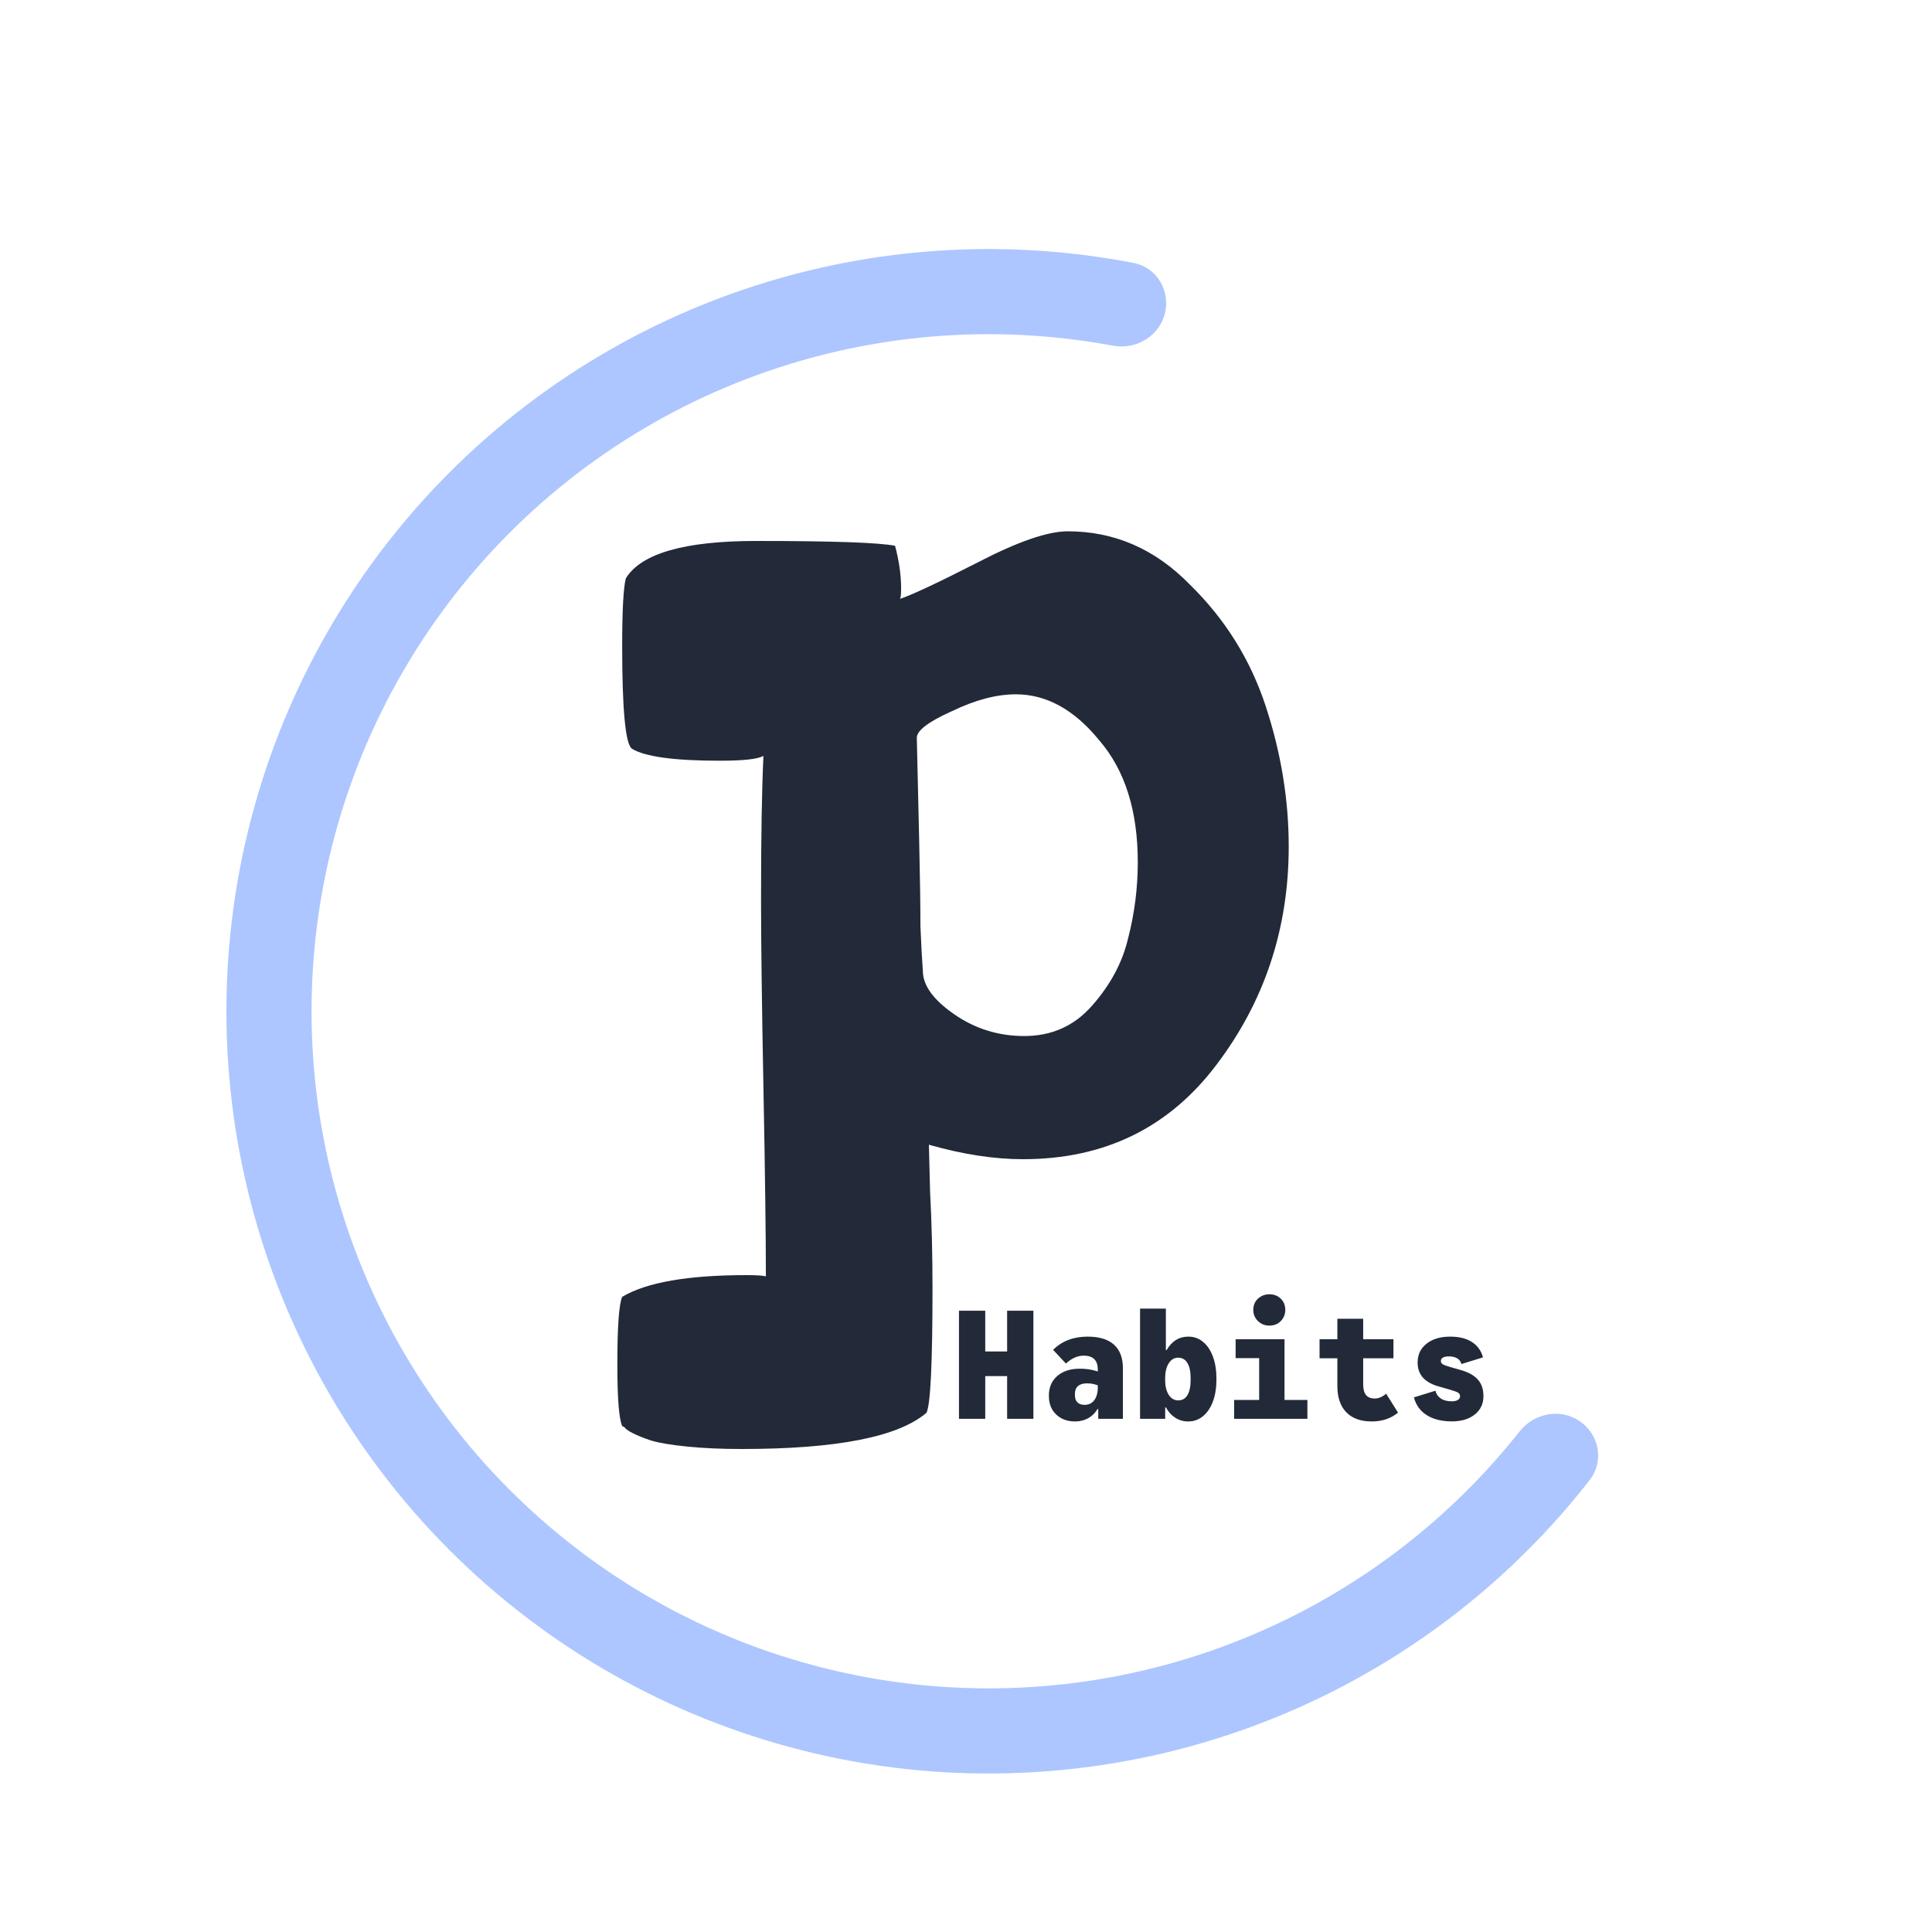
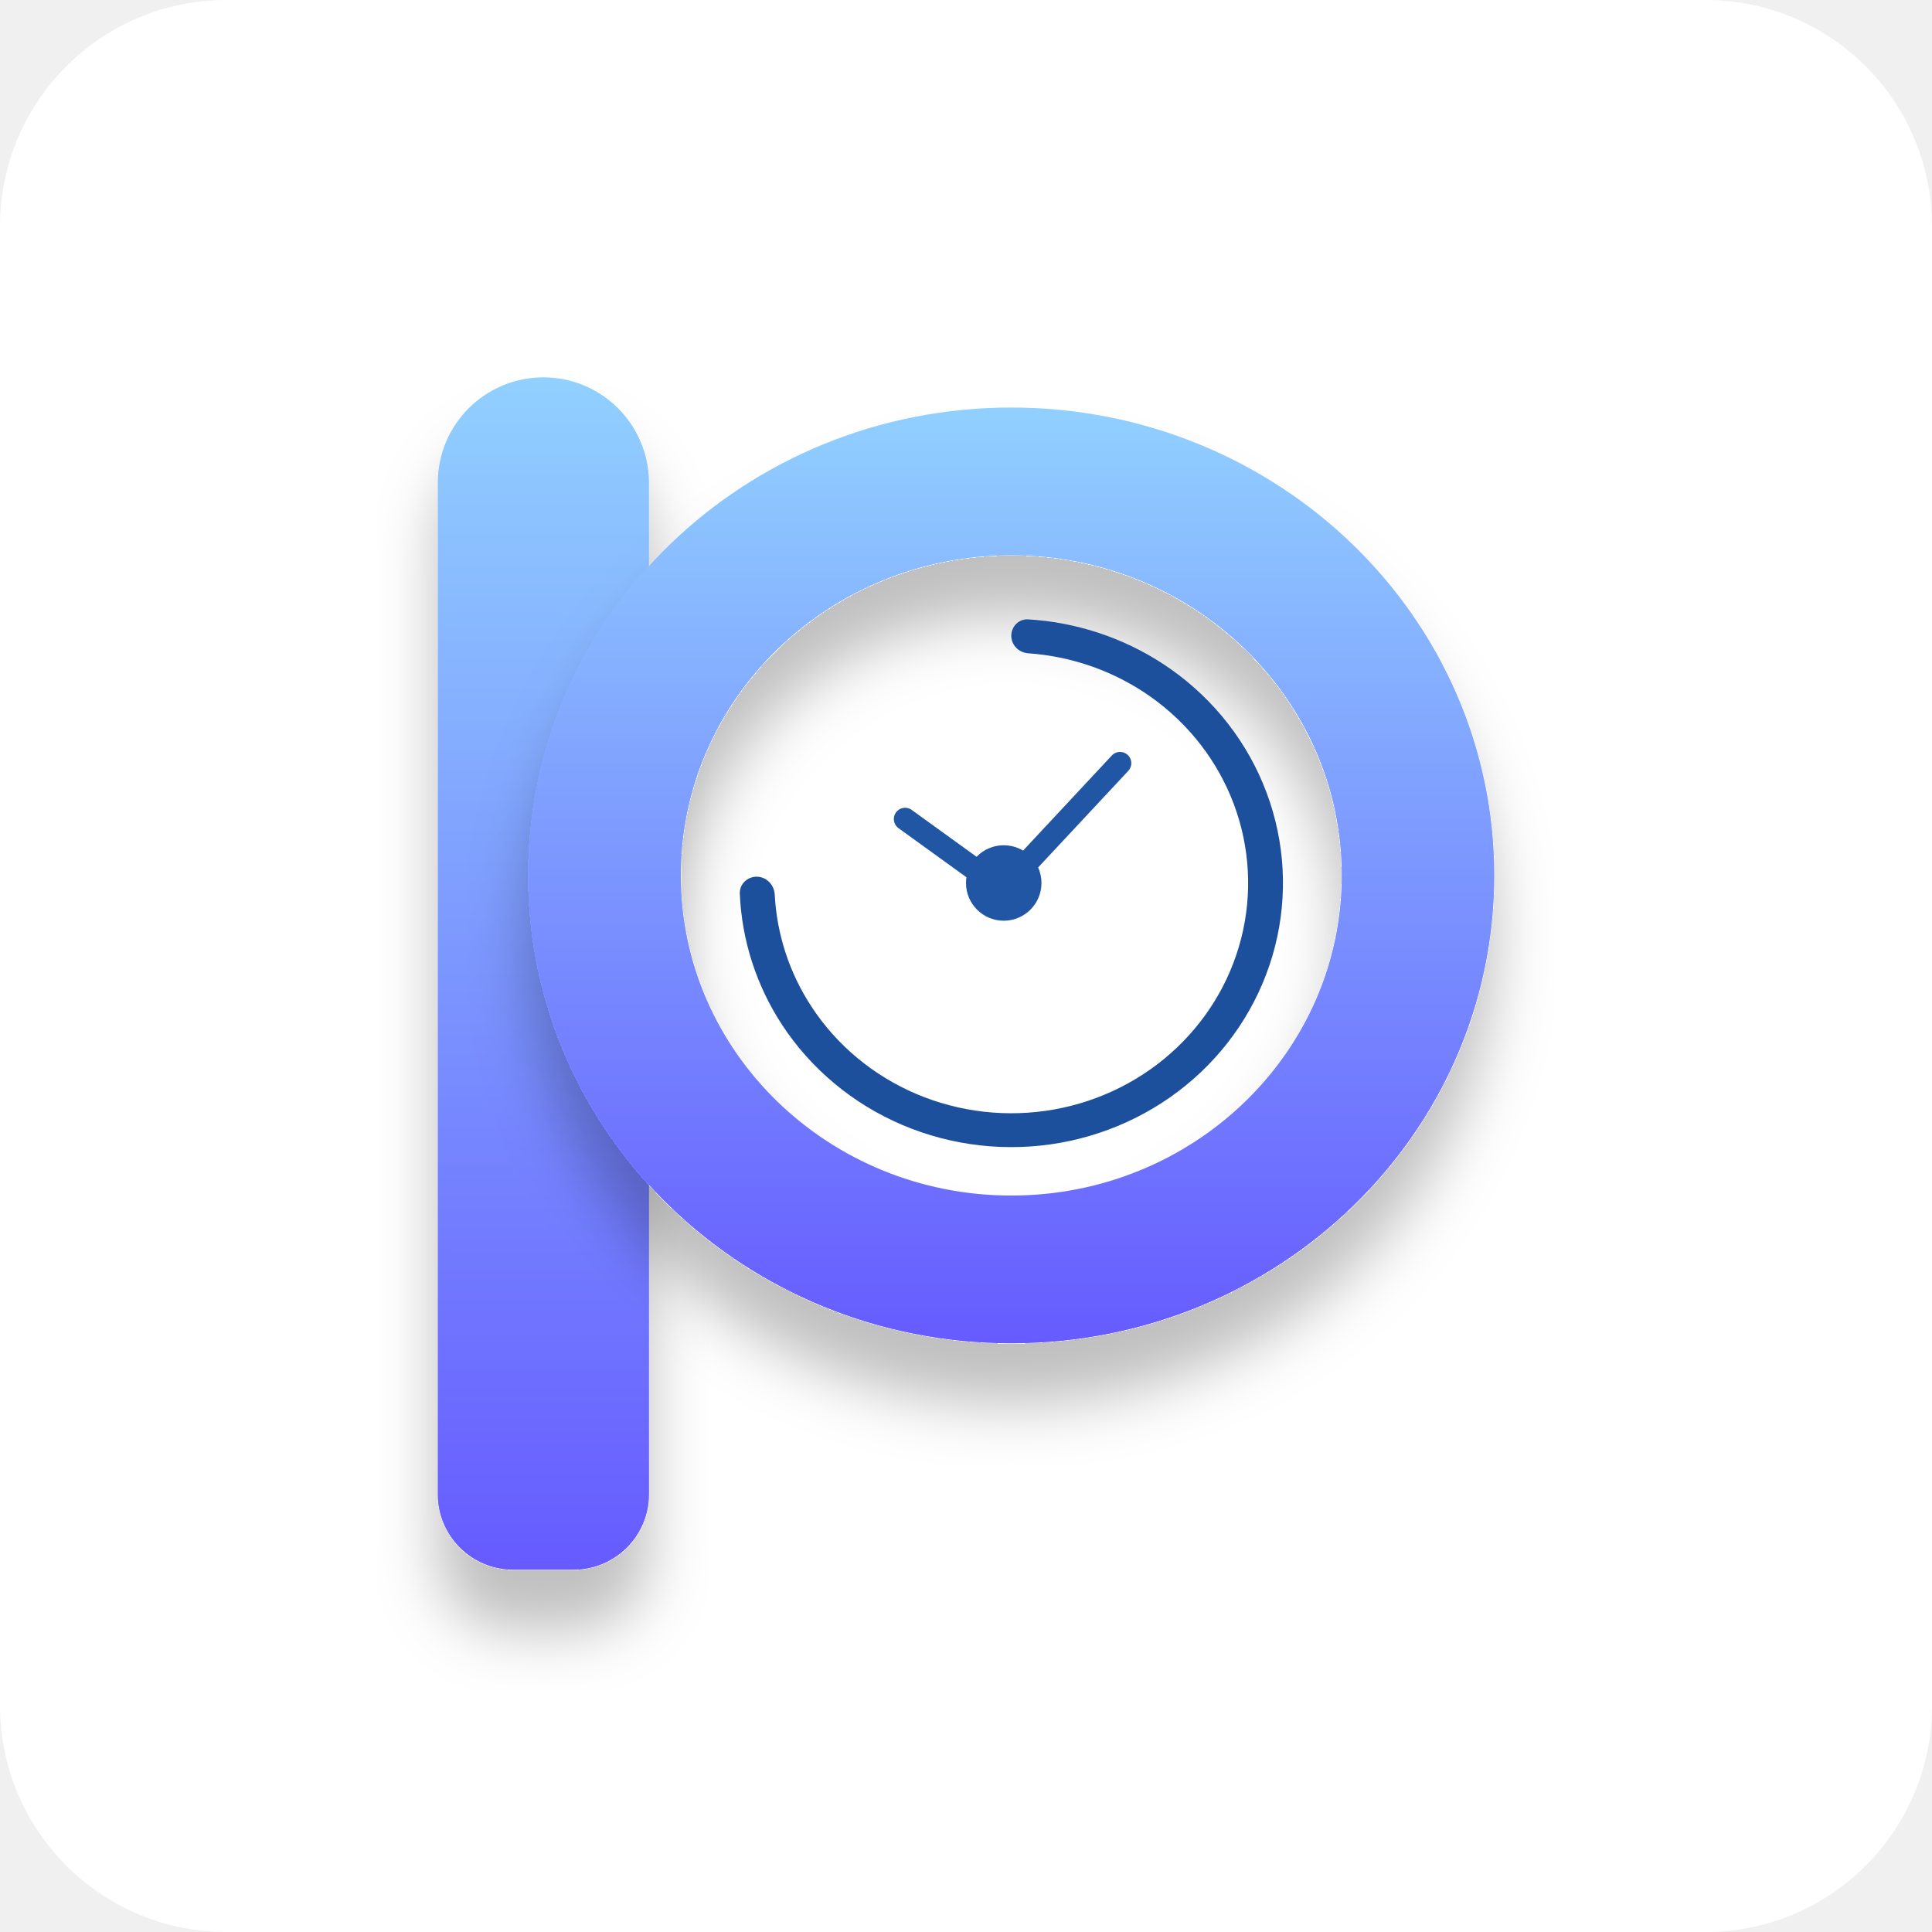
<svg xmlns="http://www.w3.org/2000/svg" width="128" height="128" viewBox="0 0 128 128" fill="none">
-   <rect width="128" height="128" fill="white" />
-   <path d="M40.901 90.4C40.901 87.893 41.008 86.4 41.221 85.92C42.821 84.96 45.568 84.48 49.461 84.48C50.101 84.48 50.528 84.507 50.741 84.56C50.741 81.84 50.688 77.707 50.581 72.16C50.475 66.613 50.421 62.427 50.421 59.6C50.421 55.387 50.475 52.213 50.581 50.08C50.208 50.293 49.248 50.4 47.701 50.4C44.661 50.4 42.715 50.133 41.861 49.6C41.435 49.28 41.221 47.013 41.221 42.8C41.221 40.453 41.301 38.96 41.461 38.32C42.475 36.667 45.355 35.84 50.101 35.84C55.168 35.84 58.235 35.947 59.301 36.16C59.568 37.173 59.701 38.107 59.701 38.96C59.701 39.387 59.675 39.627 59.621 39.68C60.421 39.413 62.128 38.613 64.741 37.28C67.408 35.893 69.408 35.2 70.741 35.2C73.835 35.2 76.528 36.373 78.821 38.72C81.168 41.013 82.848 43.707 83.861 46.8C84.875 49.893 85.381 52.987 85.381 56.08C85.381 61.52 83.781 66.347 80.581 70.56C77.435 74.72 73.168 76.8 67.781 76.8C65.861 76.8 63.781 76.48 61.541 75.84C61.541 75.947 61.568 76.987 61.621 78.96C61.728 80.987 61.781 83.12 61.781 85.36C61.781 90.32 61.648 93.067 61.381 93.6C59.515 95.2 55.435 96 49.141 96C47.808 96 46.608 95.947 45.541 95.84C44.475 95.733 43.675 95.6 43.141 95.44C42.661 95.28 42.261 95.12 41.941 94.96C41.621 94.8 41.435 94.667 41.381 94.56L41.221 94.48C41.008 94 40.901 92.64 40.901 90.4ZM60.741 48.88C60.795 51.12 60.848 53.44 60.901 55.84C60.955 58.24 60.981 60.08 60.981 61.36C61.035 62.64 61.088 63.627 61.141 64.32C61.141 65.28 61.835 66.24 63.221 67.2C64.608 68.16 66.155 68.64 67.861 68.64C69.675 68.64 71.168 67.973 72.341 66.64C73.568 65.253 74.368 63.76 74.741 62.16C75.168 60.507 75.381 58.827 75.381 57.12C75.381 53.707 74.528 51.013 72.821 49.04C71.168 47.013 69.328 46 67.301 46C66.021 46 64.608 46.373 63.061 47.12C61.515 47.813 60.741 48.4 60.741 48.88Z" fill="#222938" />
-   <path d="M66.725 94V86.84H68.465V94H66.725ZM63.535 94V86.84H65.275V94H63.535ZM64.645 91.17V89.54H67.43V91.17H64.645ZM71.216 94.175C70.876 94.175 70.576 94.105 70.316 93.965C70.056 93.822 69.853 93.625 69.706 93.375C69.563 93.122 69.491 92.832 69.491 92.505V92.455C69.491 91.915 69.676 91.485 70.046 91.165C70.416 90.842 70.913 90.68 71.536 90.68C71.793 90.68 72.029 90.7 72.246 90.74C72.466 90.78 72.673 90.838 72.866 90.915V91.85C72.623 91.717 72.341 91.65 72.021 91.65C71.758 91.65 71.558 91.71 71.421 91.83C71.284 91.947 71.216 92.122 71.216 92.355V92.435C71.216 92.642 71.271 92.8 71.381 92.91C71.494 93.02 71.654 93.075 71.861 93.075C72.038 93.075 72.191 93.03 72.321 92.94C72.451 92.847 72.551 92.717 72.621 92.55C72.694 92.38 72.731 92.182 72.731 91.955V90.74C72.731 90.423 72.651 90.19 72.491 90.04C72.334 89.89 72.106 89.815 71.806 89.815C71.389 89.815 70.994 89.99 70.621 90.34L69.771 89.43C70.358 88.847 71.121 88.555 72.061 88.555C72.828 88.555 73.408 88.732 73.801 89.085C74.198 89.438 74.396 89.963 74.396 90.66V94H72.761V93.355H72.711C72.558 93.615 72.353 93.817 72.096 93.96C71.839 94.103 71.546 94.175 71.216 94.175ZM78.712 94.175C78.406 94.175 78.124 94.093 77.867 93.93C77.611 93.767 77.404 93.538 77.247 93.245H77.197V94H75.532V86.7H77.242V89.445H77.292C77.469 89.145 77.675 88.922 77.912 88.775C78.152 88.628 78.425 88.555 78.732 88.555C79.106 88.555 79.43 88.672 79.707 88.905C79.987 89.135 80.204 89.458 80.357 89.875C80.514 90.292 80.592 90.78 80.592 91.34V91.39C80.592 91.947 80.514 92.435 80.357 92.855C80.201 93.272 79.981 93.597 79.697 93.83C79.417 94.06 79.089 94.175 78.712 94.175ZM78.062 92.78C78.329 92.78 78.532 92.663 78.672 92.43C78.812 92.197 78.882 91.862 78.882 91.425V91.305C78.882 90.868 78.811 90.533 78.667 90.3C78.527 90.067 78.324 89.95 78.057 89.95C77.794 89.95 77.584 90.077 77.427 90.33C77.27 90.58 77.192 90.917 77.192 91.34V91.395C77.192 91.818 77.27 92.155 77.427 92.405C77.587 92.655 77.799 92.78 78.062 92.78ZM83.423 93.585V88.73H85.103V93.585H83.423ZM81.763 94V92.75H86.618V94H81.763ZM81.863 89.98V88.73H84.923V89.98H81.863ZM84.098 87.825C83.805 87.825 83.553 87.725 83.343 87.525C83.137 87.322 83.033 87.075 83.033 86.785C83.033 86.482 83.137 86.233 83.343 86.04C83.553 85.847 83.805 85.75 84.098 85.75C84.405 85.75 84.657 85.847 84.853 86.04C85.053 86.233 85.153 86.482 85.153 86.785C85.153 87.075 85.053 87.322 84.853 87.525C84.657 87.725 84.405 87.825 84.098 87.825ZM90.884 94.175C90.151 94.175 89.588 93.972 89.194 93.565C88.801 93.158 88.604 92.582 88.604 91.835V87.37H90.314V91.725C90.314 92.035 90.378 92.268 90.504 92.425C90.631 92.578 90.821 92.655 91.074 92.655C91.341 92.655 91.594 92.548 91.834 92.335L92.624 93.59C92.148 93.98 91.568 94.175 90.884 94.175ZM87.424 89.99V88.73H92.319V89.99H87.424ZM96.191 94.17C95.517 94.17 94.964 94.033 94.531 93.76C94.097 93.487 93.812 93.093 93.675 92.58L95.1 92.14C95.157 92.363 95.279 92.537 95.466 92.66C95.652 92.78 95.887 92.84 96.171 92.84C96.347 92.84 96.484 92.812 96.581 92.755C96.68 92.695 96.731 92.612 96.731 92.505V92.495C96.731 92.398 96.689 92.323 96.606 92.27C96.522 92.217 96.337 92.148 96.05 92.065L95.285 91.845C94.832 91.715 94.49 91.518 94.26 91.255C94.034 90.992 93.921 90.667 93.921 90.28V90.27C93.921 89.75 94.117 89.335 94.51 89.025C94.904 88.712 95.427 88.555 96.081 88.555C96.667 88.555 97.145 88.673 97.516 88.91C97.885 89.143 98.13 89.483 98.251 89.93L96.826 90.37C96.729 90.033 96.447 89.865 95.981 89.865C95.817 89.865 95.689 89.892 95.596 89.945C95.505 89.995 95.46 90.068 95.46 90.165C95.46 90.252 95.497 90.322 95.57 90.375C95.647 90.428 95.792 90.485 96.005 90.545L96.77 90.765C97.294 90.915 97.675 91.128 97.915 91.405C98.159 91.678 98.281 92.038 98.281 92.485V92.505C98.281 93.008 98.089 93.412 97.706 93.715C97.326 94.018 96.82 94.17 96.191 94.17Z" fill="#222938" />
-   <path d="M104.68 94.171C105.96 95.058 106.284 96.821 105.327 98.05C100.256 104.554 93.66 109.729 86.105 113.105C77.689 116.866 68.405 118.252 59.259 117.113C50.112 115.974 41.452 112.353 34.216 106.643C26.98 100.933 21.445 93.352 18.211 84.72C14.977 76.089 14.166 66.737 15.868 57.678C17.569 48.619 21.718 40.199 27.863 33.329C34.009 26.46 41.917 21.403 50.732 18.708C58.645 16.288 67.018 15.854 75.114 17.424C76.643 17.72 77.557 19.262 77.176 20.772V20.772C76.794 22.283 75.262 23.188 73.731 22.903C66.635 21.578 59.31 21.983 52.381 24.102C44.551 26.497 37.526 30.988 32.067 37.09C26.608 43.193 22.923 50.673 21.412 58.72C19.901 66.767 20.62 75.074 23.494 82.741C26.366 90.408 31.283 97.142 37.711 102.215C44.138 107.287 51.831 110.503 59.956 111.515C68.081 112.527 76.328 111.296 83.803 107.955C90.418 104.999 96.205 100.49 100.683 94.829C101.649 93.608 103.4 93.283 104.68 94.171V94.171Z" fill="#ADC6FF" />
+   <rect width="128" height="128" rx="15" fill="white" />
+   <g filter="url(#filter0_d_454_41)">
+     <path d="M29 32C29 28.134 32.134 25 36 25C39.866 25 43 28.134 43 32V99C43 101.761 40.761 104 38 104H34C31.239 104 29 101.761 29 99V32Z" fill="url(#paint0_linear_454_41)" />
+   </g>
+   <g filter="url(#filter1_d_454_41)">
+     <path d="M99 58C99 75.121 84.673 89 67 89C49.327 89 35 75.121 35 58C35 40.879 49.327 27 67 27C84.673 27 99 40.879 99 58ZM45.108 58C45.108 69.713 54.909 79.208 67 79.208C79.091 79.208 88.892 69.713 88.892 58C88.892 46.287 79.091 36.792 67 36.792C54.909 36.792 45.108 46.287 45.108 58Z" fill="url(#paint1_linear_454_41)" />
+   </g>
+   <path d="M67 42.122C67 41.502 67.503 40.996 68.121 41.034C71.306 41.227 74.389 42.241 77.048 43.98C80.018 45.923 82.325 48.682 83.673 51.906C85.022 55.13 85.352 58.671 84.62 62.078C83.888 65.484 82.128 68.601 79.565 71.031C77.002 73.46 73.752 75.091 70.231 75.716C66.709 76.34 63.076 75.93 59.796 74.537C56.516 73.144 53.737 70.832 51.815 67.897C50.105 65.285 49.143 62.286 49.015 59.207C48.988 58.571 49.521 58.068 50.158 58.084C50.795 58.1 51.294 58.63 51.328 59.267C51.464 61.899 52.299 64.458 53.762 66.692C55.437 69.251 57.86 71.267 60.72 72.481C63.579 73.696 66.747 74.053 69.817 73.509C72.887 72.964 75.72 71.542 77.954 69.424C80.189 67.306 81.723 64.589 82.361 61.619C82.999 58.649 82.712 55.562 81.536 52.751C80.36 49.941 78.349 47.535 75.76 45.842C73.481 44.352 70.847 43.472 68.121 43.282C67.503 43.239 67 42.741 67 42.122Z" fill="url(#paint2_linear_454_41)" />
+   <circle cx="66.5" cy="58.5" r="2.5" fill="#2056A4" />
+   <rect x="74.17" y="49.508" width="1.492" height="10.259" rx="0.746" transform="rotate(43.0222 74.1704 49.5085)" fill="#2056A4" />
+   <rect width="1.492" height="7.239" rx="0.746" transform="matrix(-0.585766 0.810481 0.810481 0.585766 59.7969 53.2214)" fill="#2056A4" />
+   <defs>
+     <filter id="filter0_d_454_41" x="25" y="25" width="22" height="87" filterUnits="userSpaceOnUse" color-interpolation-filters="sRGB">
+       <feFlood flood-opacity="0" result="BackgroundImageFix" />
+       <feColorMatrix in="SourceAlpha" type="matrix" values="0 0 0 0 0 0 0 0 0 0 0 0 0 0 0 0 0 0 127 0" result="hardAlpha" />
+       <feOffset dy="4" />
+       <feGaussianBlur stdDeviation="2" />
+       <feComposite in2="hardAlpha" operator="out" />
+       <feColorMatrix type="matrix" values="0 0 0 0 0 0 0 0 0 0 0 0 0 0 0 0 0 0 0.25 0" />
+       <feBlend mode="normal" in2="BackgroundImageFix" result="effect1_dropShadow_454_41" />
+       <feBlend mode="normal" in="SourceGraphic" in2="effect1_dropShadow_454_41" result="shape" />
+     </filter>
+     <filter id="filter1_d_454_41" x="31" y="27" width="72" height="70" filterUnits="userSpaceOnUse" color-interpolation-filters="sRGB">
+       <feFlood flood-opacity="0" result="BackgroundImageFix" />
+       <feColorMatrix in="SourceAlpha" type="matrix" values="0 0 0 0 0 0 0 0 0 0 0 0 0 0 0 0 0 0 127 0" result="hardAlpha" />
+       <feOffset dy="4" />
+       <feGaussianBlur stdDeviation="2" />
+       <feComposite in2="hardAlpha" operator="out" />
+       <feColorMatrix type="matrix" values="0 0 0 0 0 0 0 0 0 0 0 0 0 0 0 0 0 0 0.25 0" />
+       <feBlend mode="normal" in2="BackgroundImageFix" result="effect1_dropShadow_454_41" />
+       <feBlend mode="normal" in="SourceGraphic" in2="effect1_dropShadow_454_41" result="shape" />
+     </filter>
+     <linearGradient id="paint0_linear_454_41" x1="36" y1="25" x2="36" y2="104" gradientUnits="userSpaceOnUse">
+       <stop stop-color="#91D0FF" />
+       <stop offset="1" stop-color="#665BFF" />
+     </linearGradient>
+     <linearGradient id="paint1_linear_454_41" x1="67" y1="27" x2="67" y2="89" gradientUnits="userSpaceOnUse">
+       <stop stop-color="#91D0FF" />
+       <stop offset="1" stop-color="#665BFF" />
+     </linearGradient>
+     <linearGradient id="paint2_linear_454_41" x1="67" y1="41" x2="67" y2="76" gradientUnits="userSpaceOnUse">
+       <stop stop-color="#1D509C" />
+     </linearGradient>
+   </defs>
</svg>
